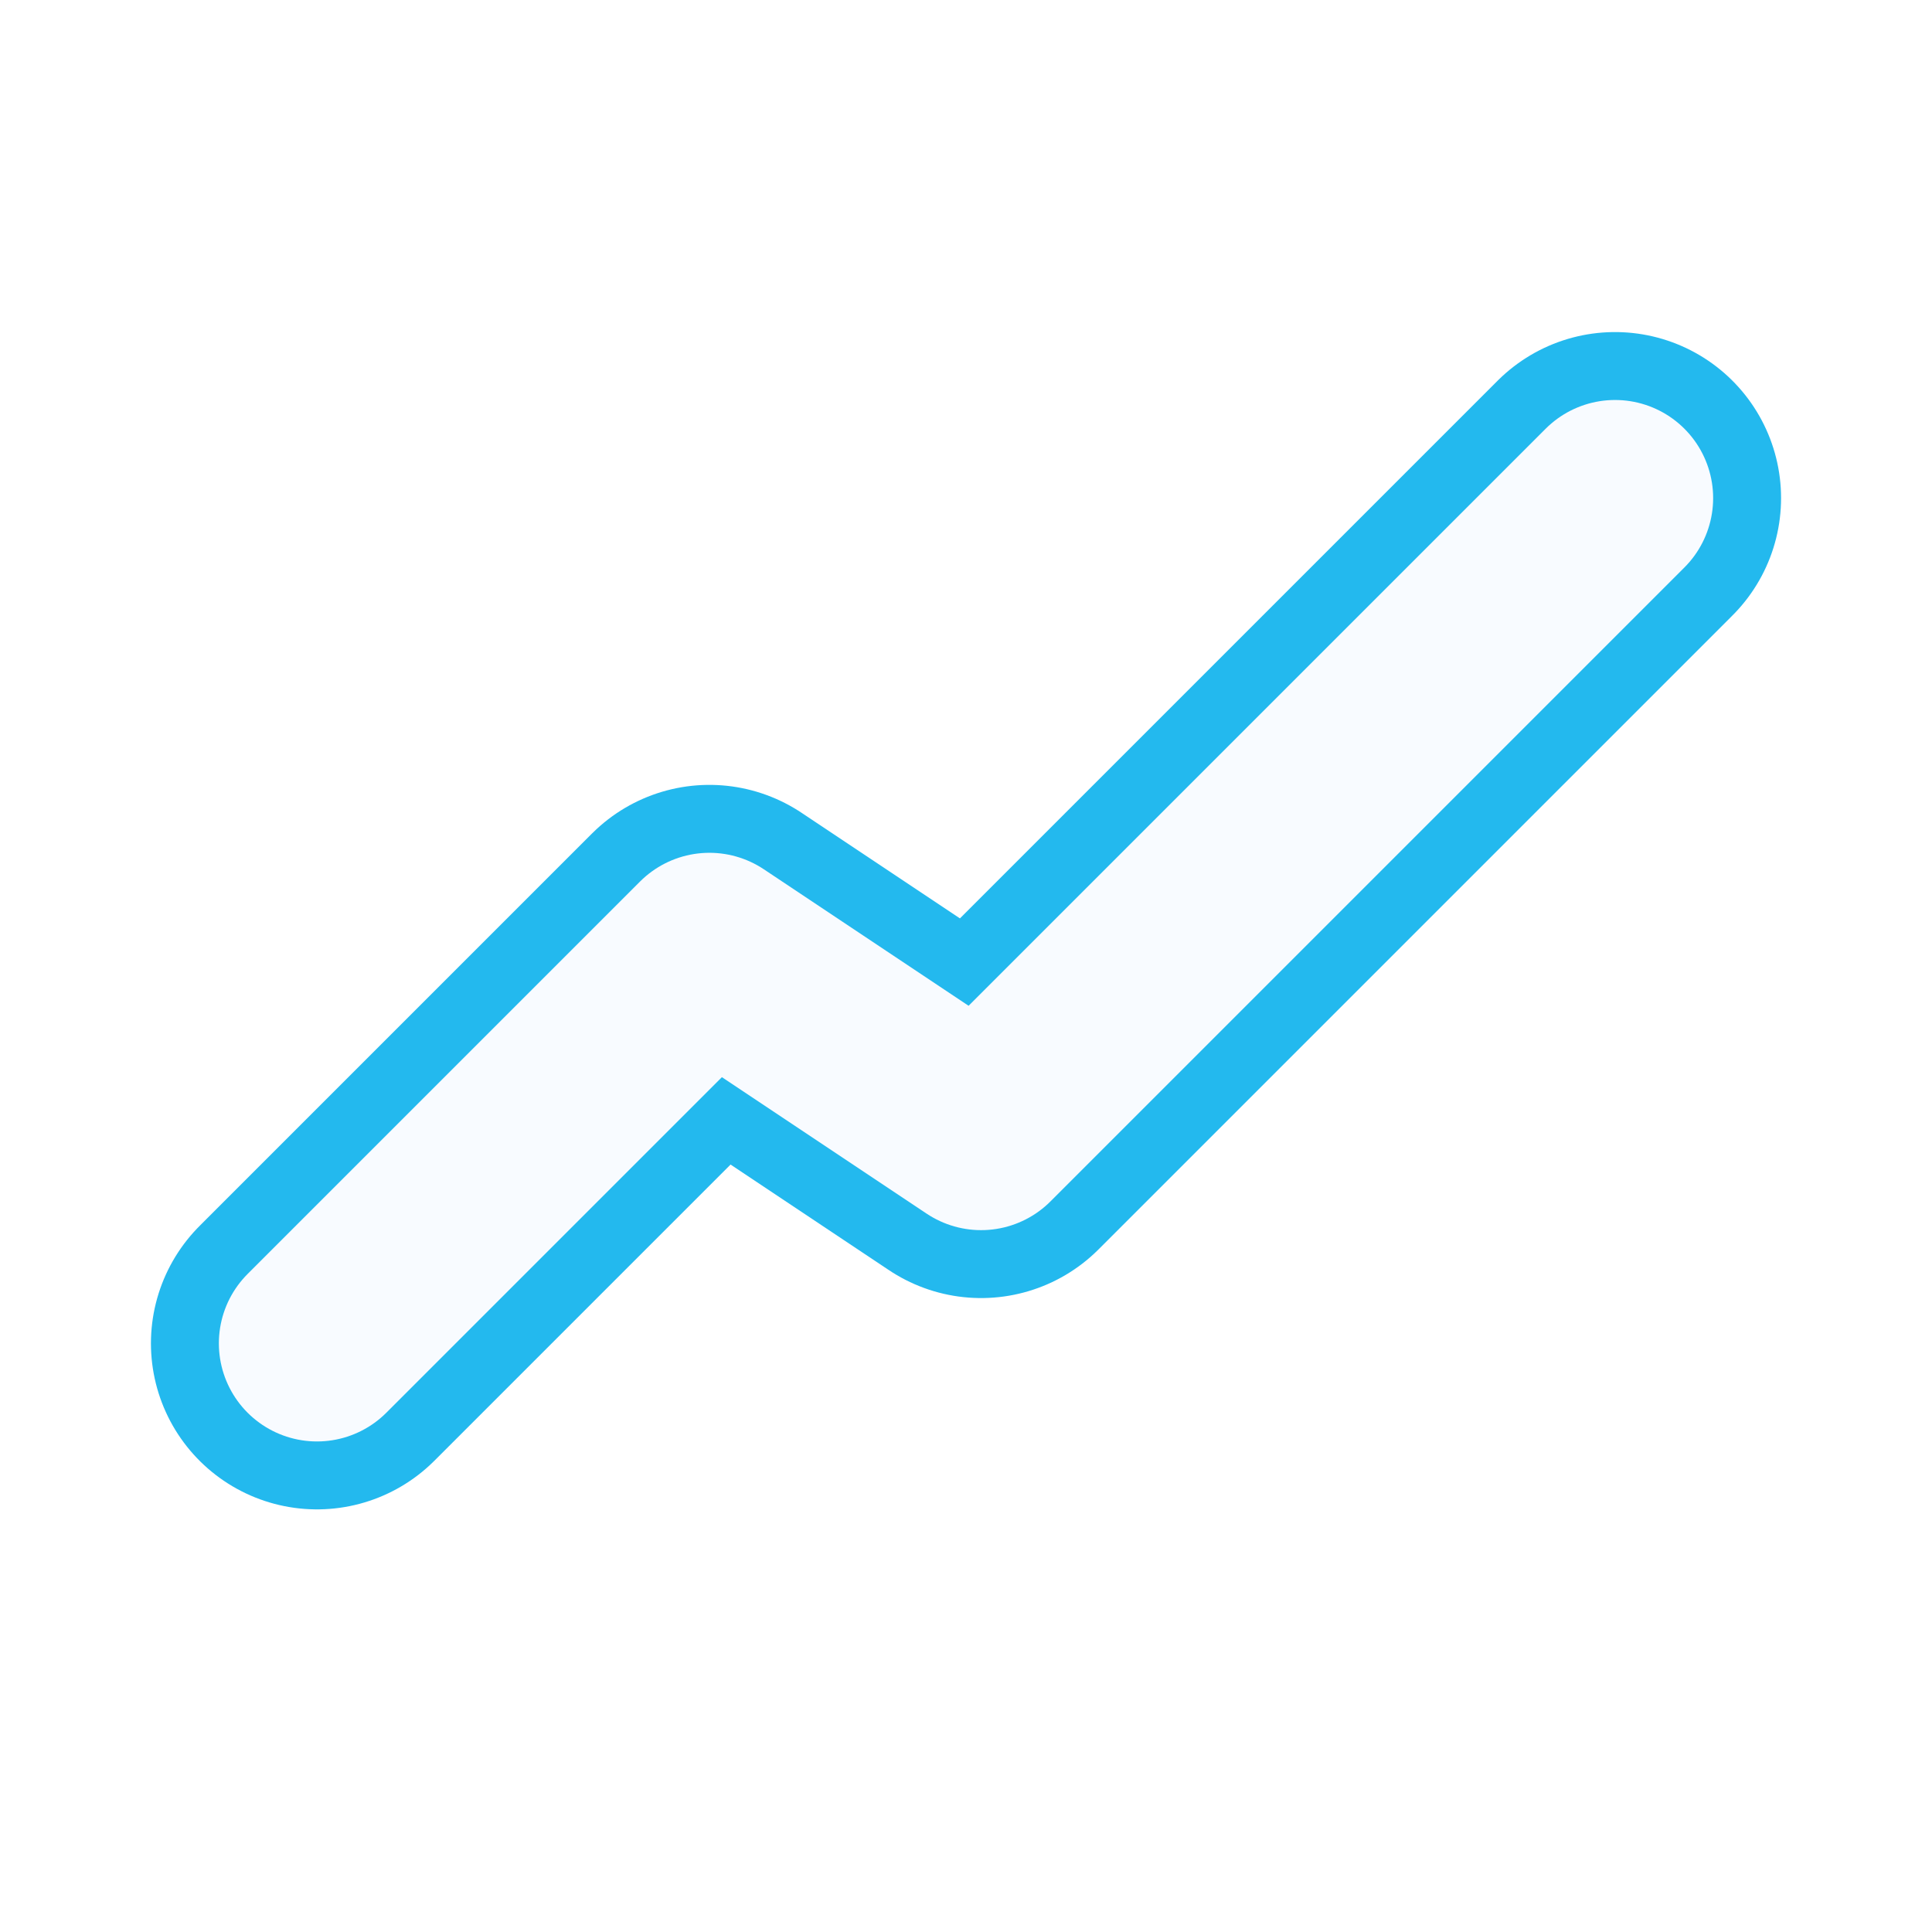
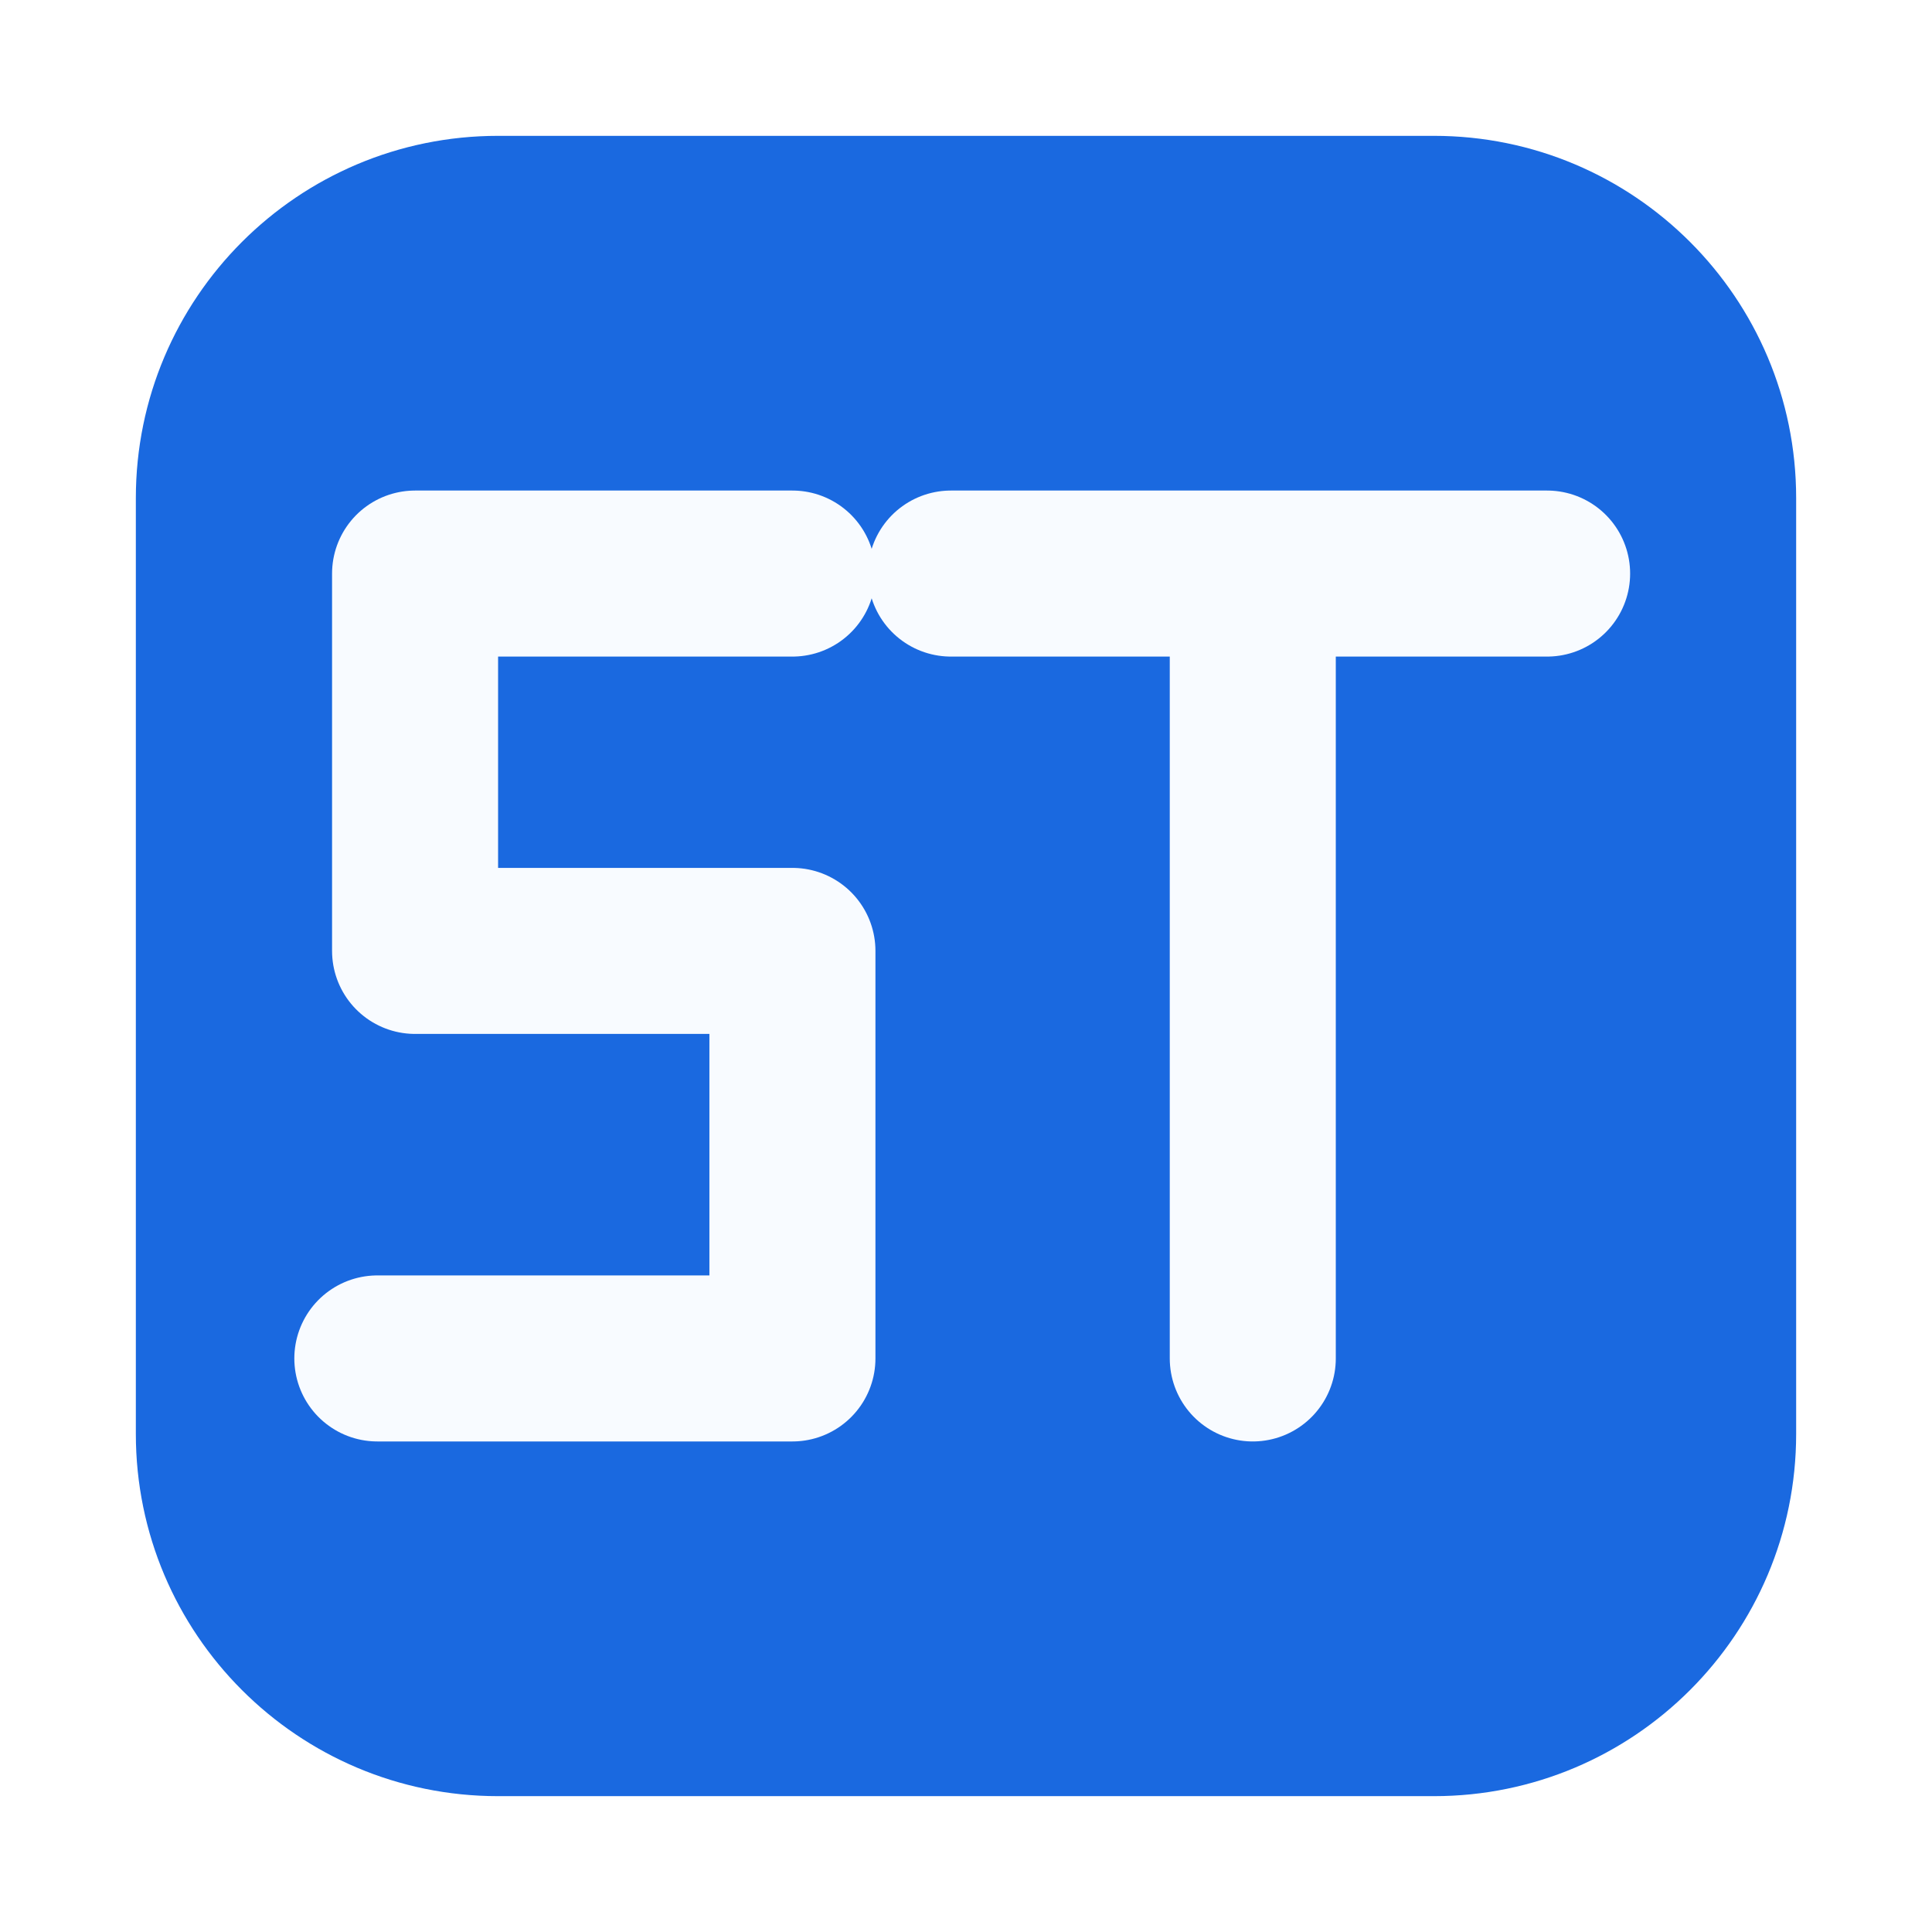
<svg xmlns="http://www.w3.org/2000/svg" viewBox="0 0 256 256">
-   <path d="M42 178L94 126L130 150L214 66" fill="none" stroke="#23B9EE" stroke-width="44" stroke-linecap="round" stroke-linejoin="round" />
-   <path d="M42 178L94 126L130 150L214 66" fill="none" stroke="#F8FBFF" stroke-width="26" stroke-linecap="round" stroke-linejoin="round" />
+   <rect x="18" y="18" width="220" height="220" rx="48" fill="#1A69E0" />
+   <path d="M105 76H55V126H105V180H50" fill="none" stroke="#F8FBFF" stroke-width="22" stroke-linecap="round" stroke-linejoin="round" />
+   <path d="M126 76H205M166 76V180" fill="none" stroke="#F8FBFF" stroke-width="22" stroke-linecap="round" />
</svg>
